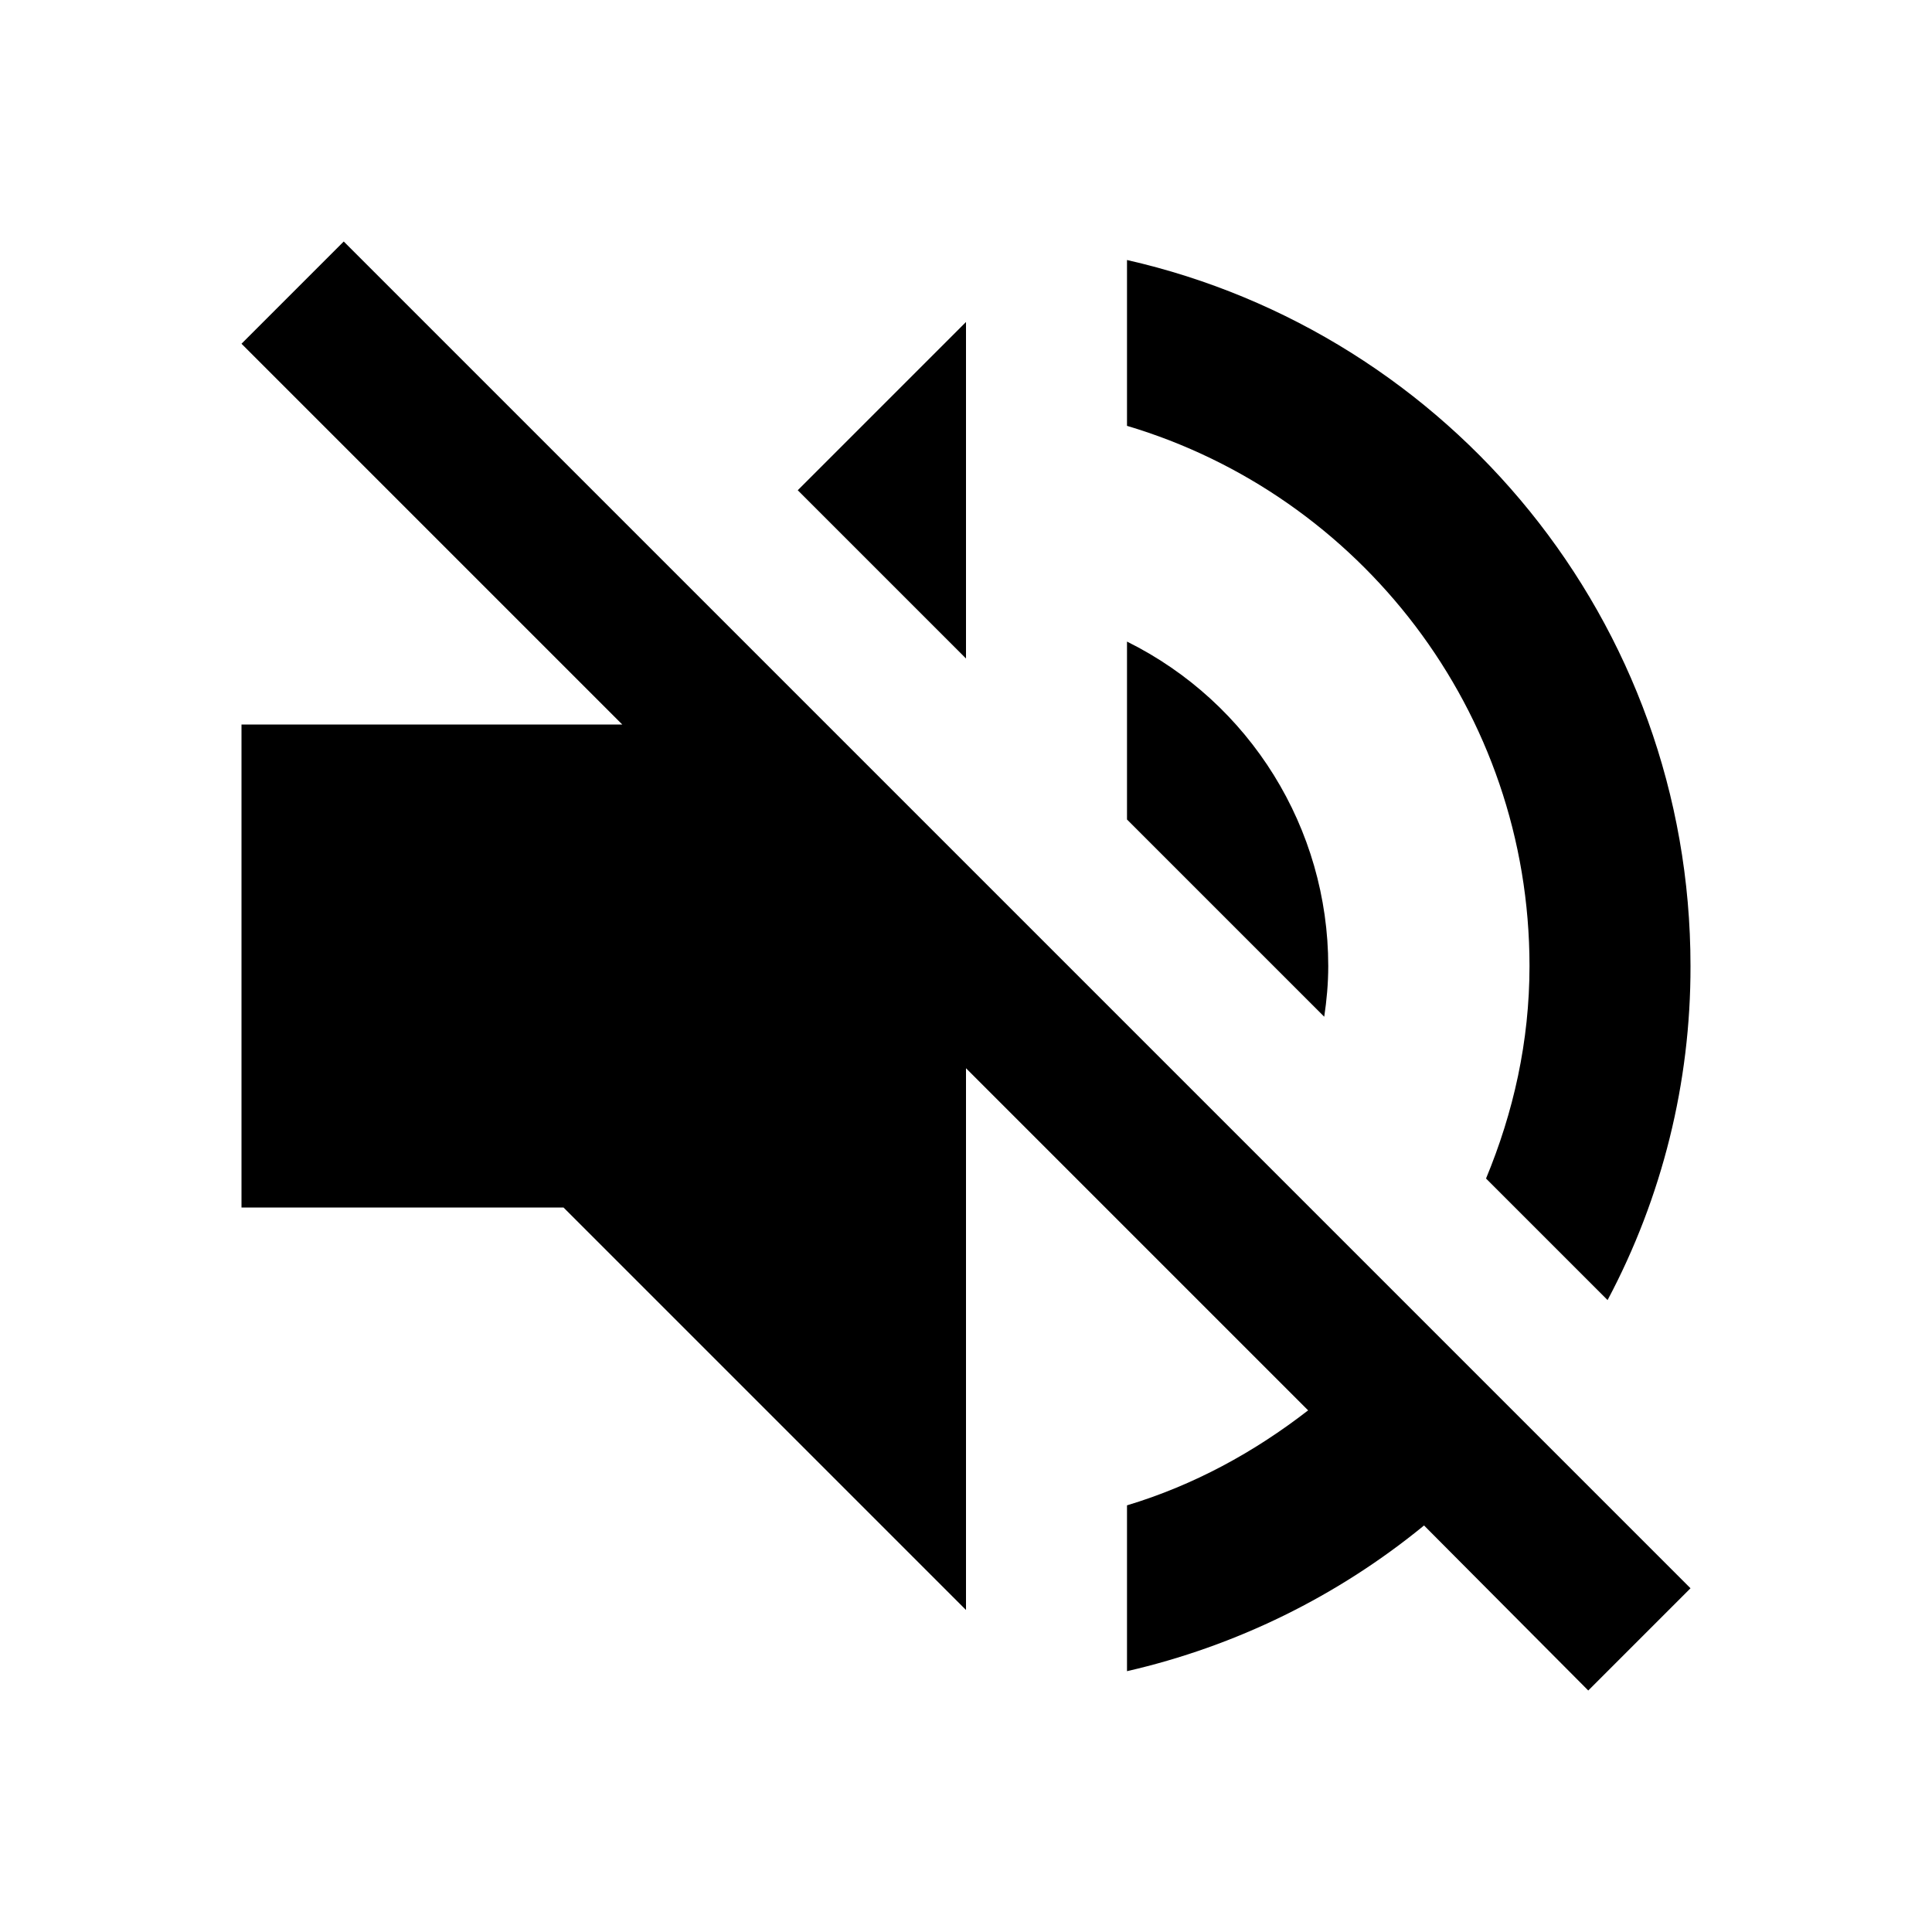
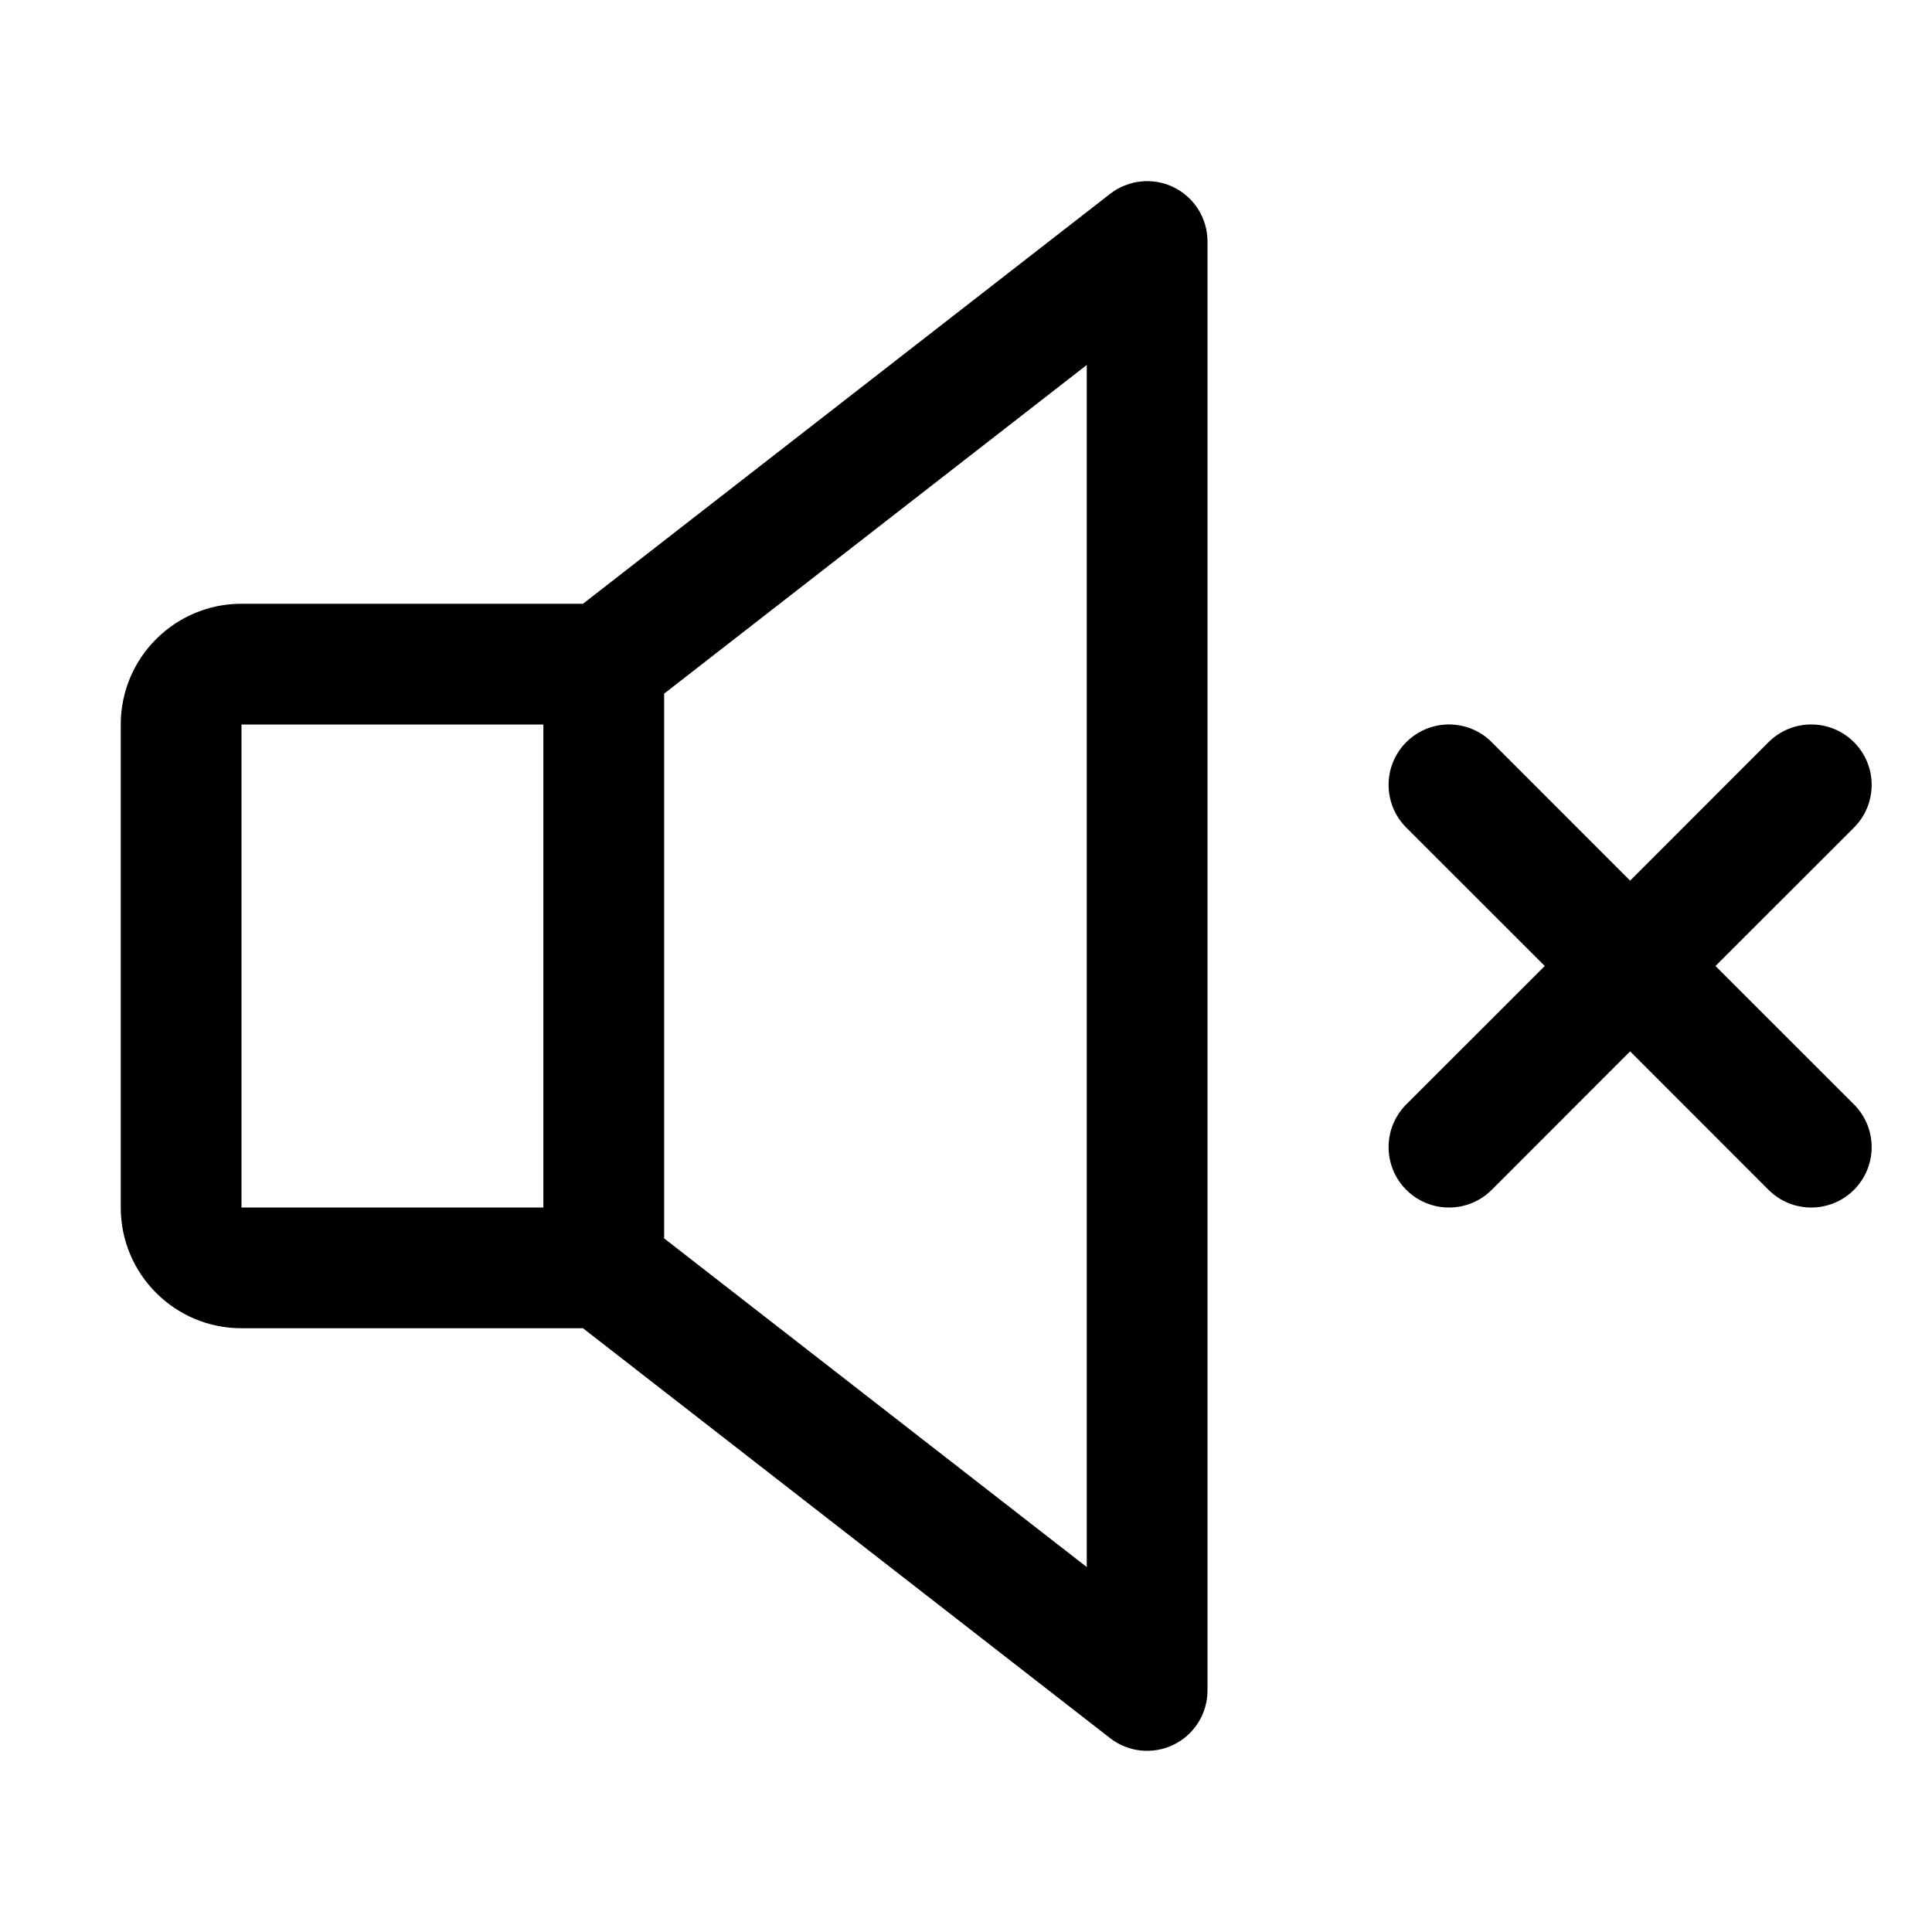
- <svg xmlns="http://www.w3.org/2000/svg" viewBox="0 0 24 24" aria-hidden="true" focusable="false" fill="currentColor">
-   <path d="M16.5 12A4.5 4.5 0 0 0 14 7.97v2.21l2.45 2.45c.03-.2.05-.41.05-.63m2.5 0c0 .94-.2 1.82-.54 2.64l1.51 1.51A8.8 8.8 0 0 0 21 12c0-4.28-2.99-7.86-7-8.77v2.06c2.89.86 5 3.54 5 6.71M4.27 3 3 4.27 7.73 9H3v6h4l5 5v-6.73l4.25 4.25c-.67.52-1.42.93-2.25 1.18v2.06a9 9 0 0 0 3.69-1.81L19.73 21 21 19.73l-9-9zM12 4 9.91 6.09 12 8.18z" />
+ <svg xmlns="http://www.w3.org/2000/svg" viewBox="0 0 256 256" aria-hidden="true" focusable="false" fill="currentColor">
+   <path d="M155.51 24.81a8 8 0 0 0-8.42.88L77.25 80H32a16 16 0 0 0-16 16v64a16 16 0 0 0 16 16h45.25l69.84 54.31A8 8 0 0 0 160 224V32a8 8 0 0 0-4.49-7.19M32 96h40v64H32Zm112 111.64-56-43.55V91.91l56-43.55Zm101.66-61.3a8 8 0 0 1-11.32 11.32L216 139.31l-18.34 18.35a8 8 0 0 1-11.32-11.32L204.69 128l-18.35-18.34a8 8 0 0 1 11.32-11.32L216 116.69l18.34-18.35a8 8 0 0 1 11.32 11.32L227.31 128Z" />
</svg>
